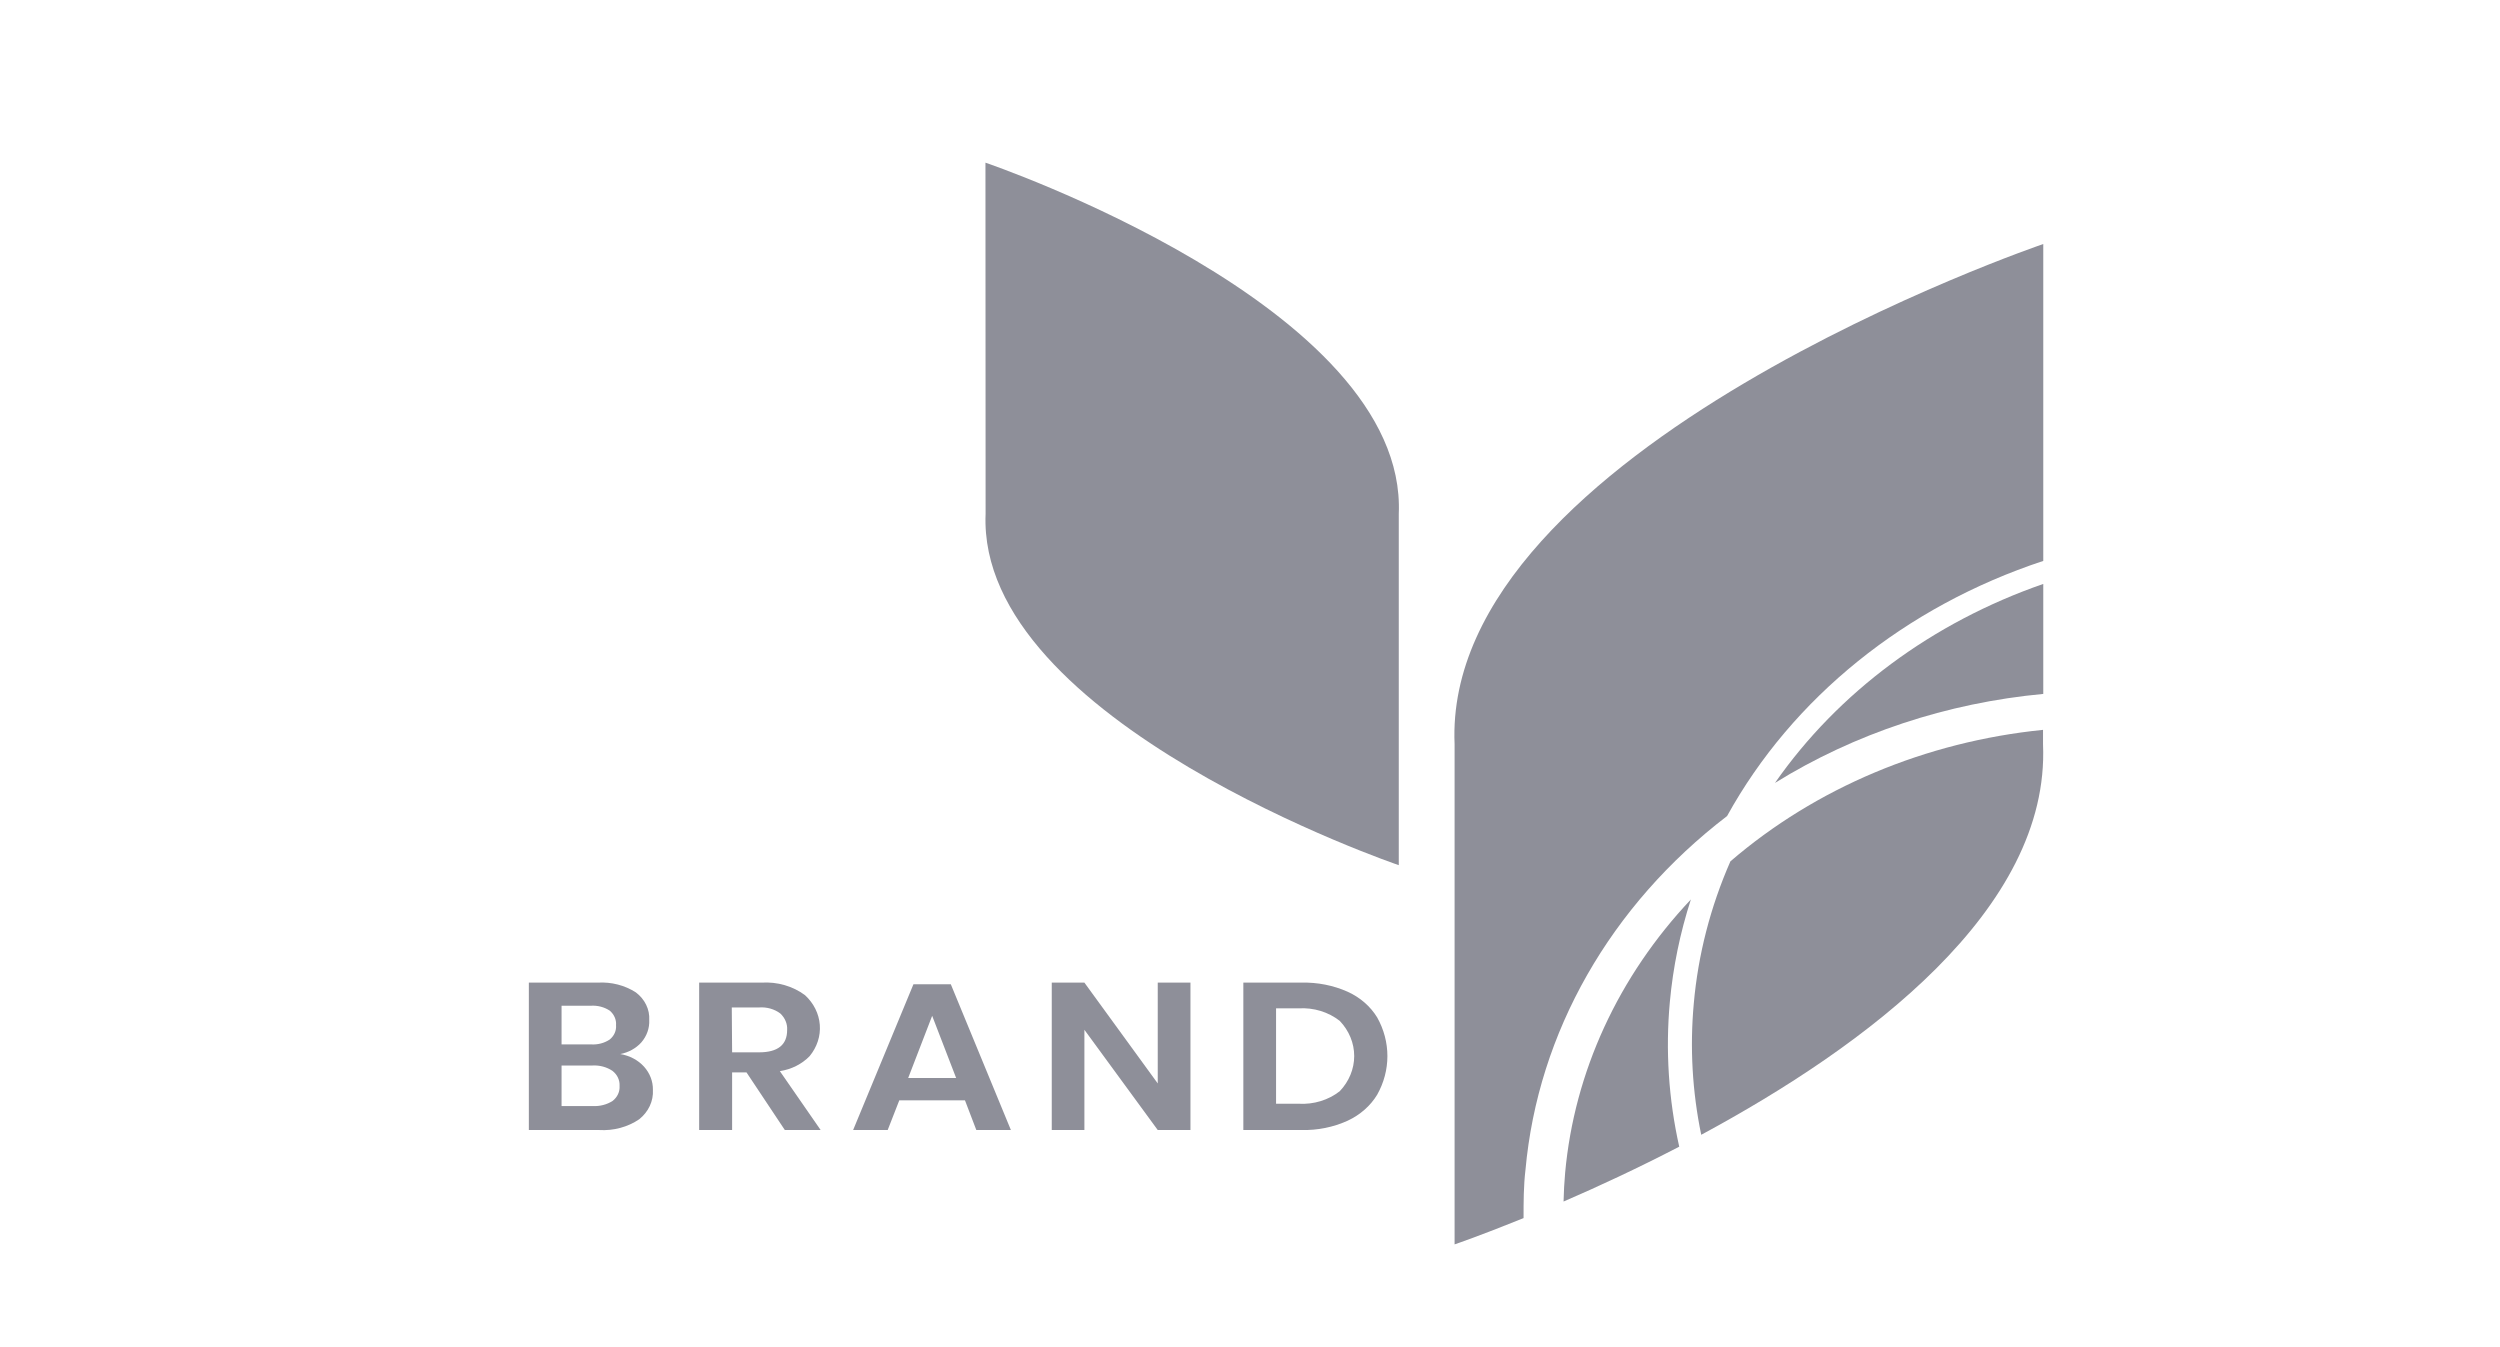
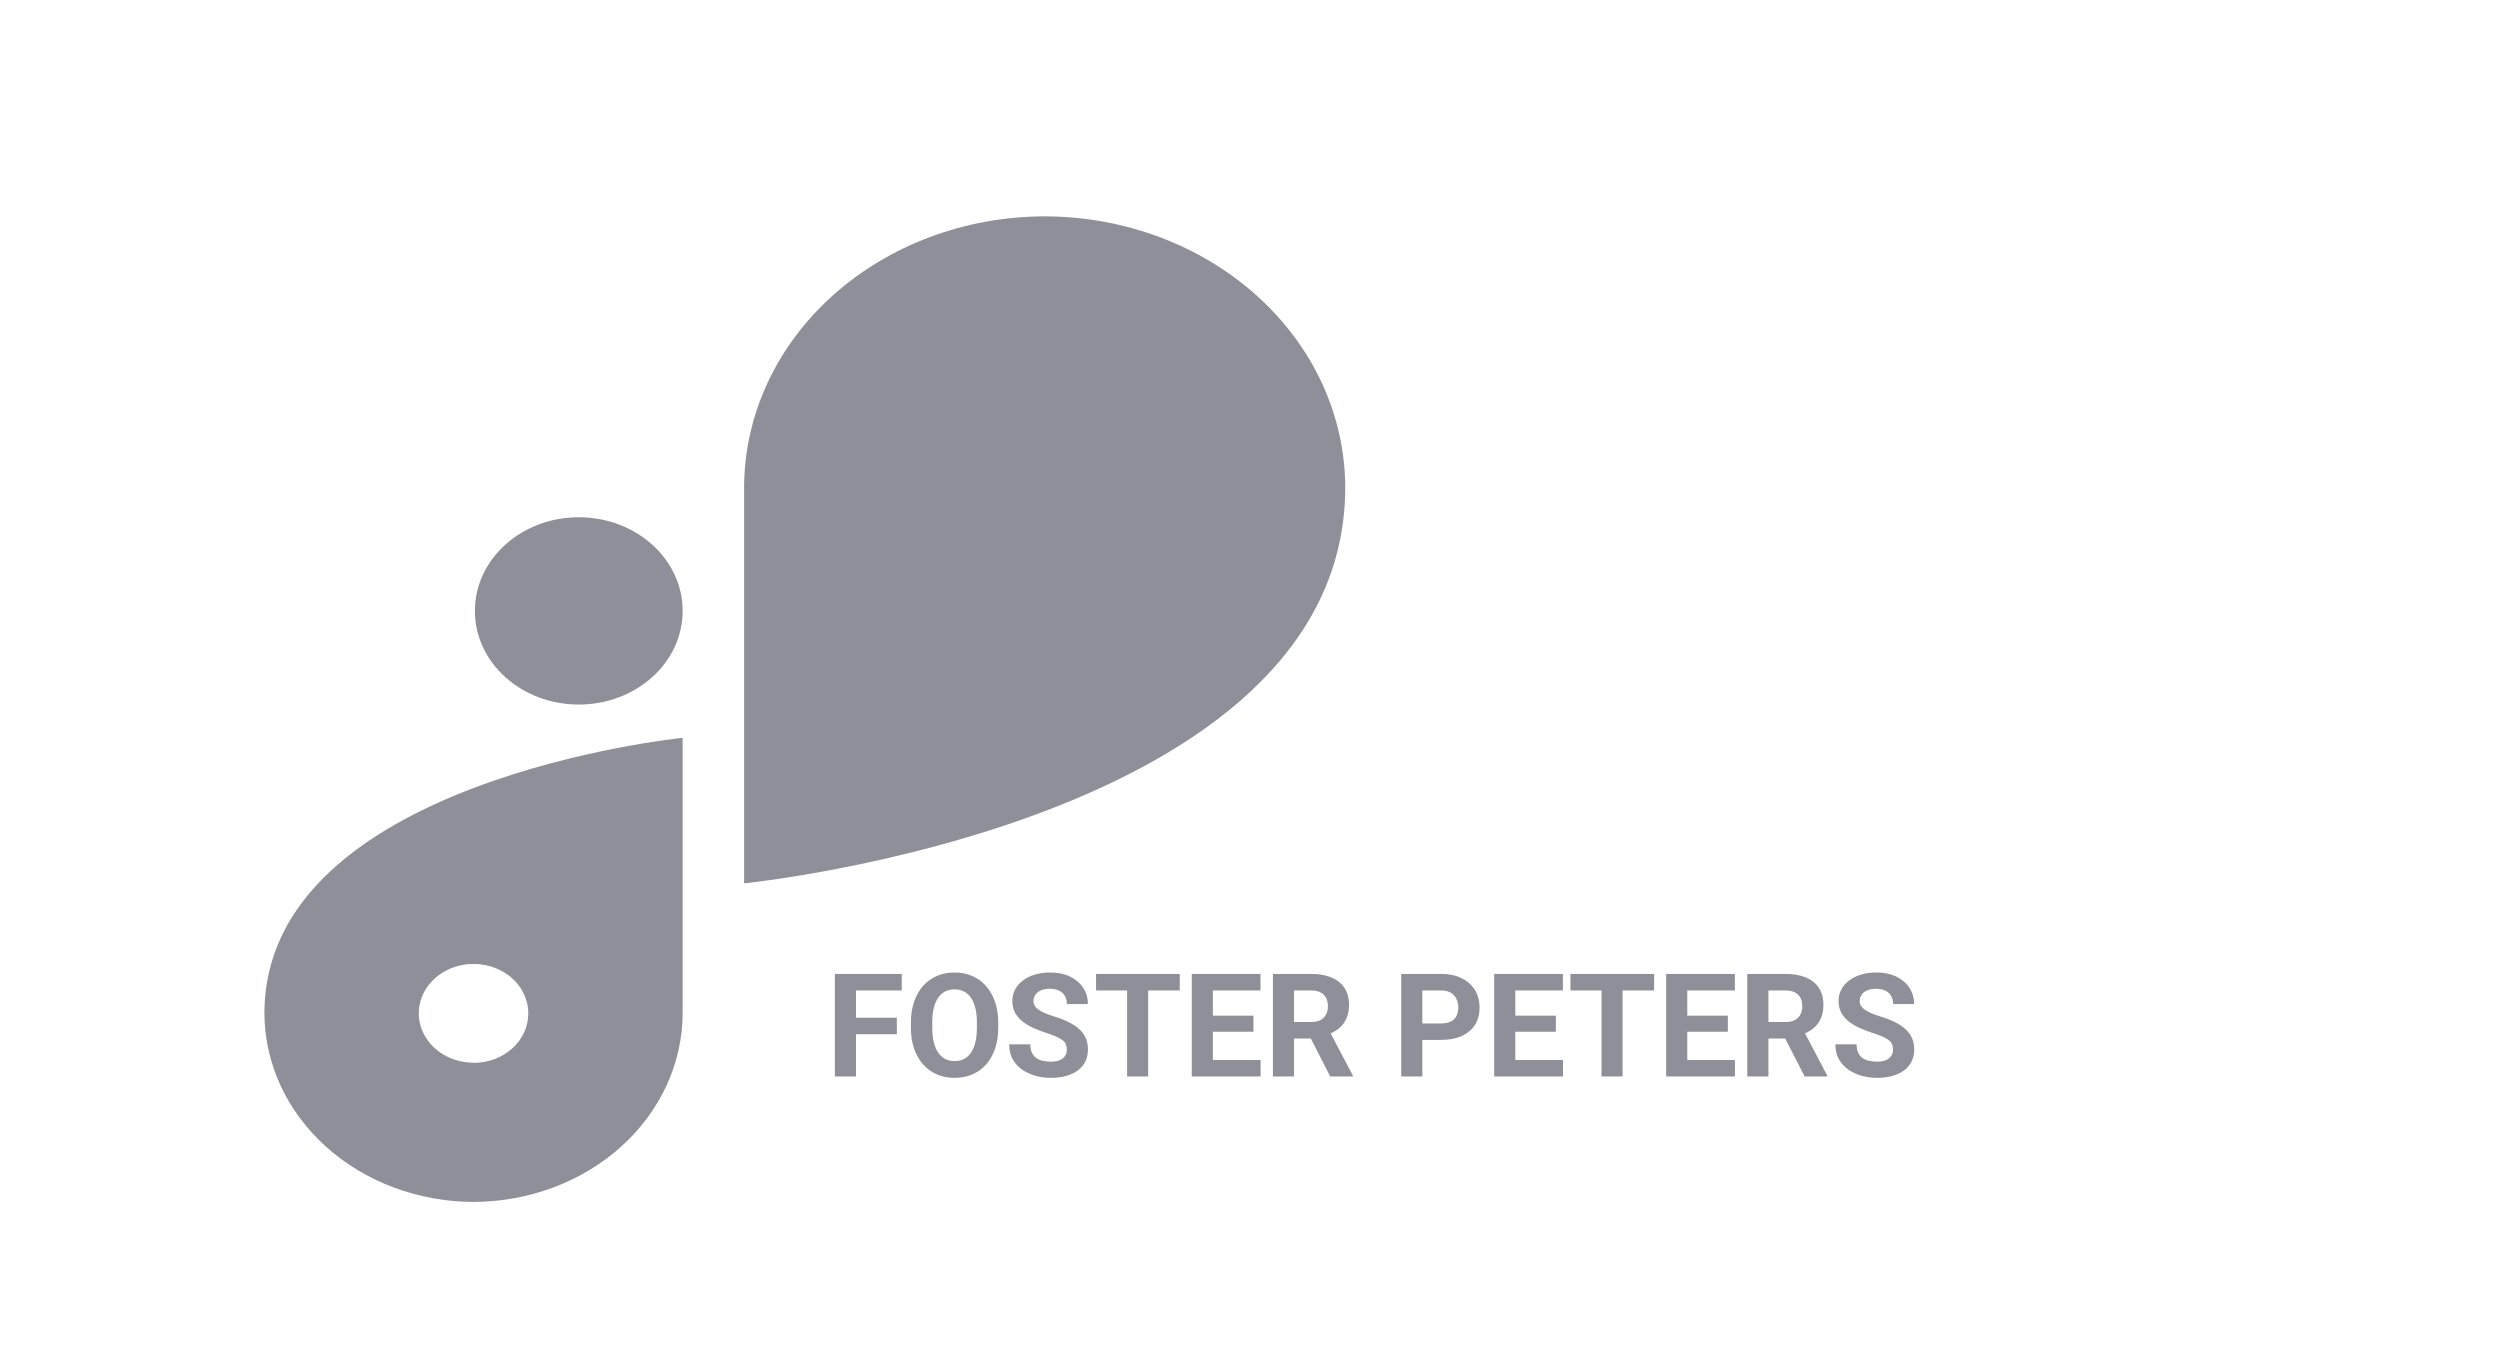
<svg xmlns="http://www.w3.org/2000/svg" width="104" height="56" viewBox="0 0 104 56" fill="none">
-   <g id="Logo">
-     <g id="group">
-       <path id="Vector" d="M26.792 44.373C27.037 44.647 27.168 44.989 27.161 45.341C27.174 45.57 27.129 45.799 27.03 46.011C26.931 46.222 26.78 46.411 26.589 46.563C26.112 46.887 25.521 47.046 24.925 47.009H22V40.877H24.865C25.431 40.843 25.992 40.987 26.452 41.284C26.637 41.424 26.784 41.6 26.88 41.799C26.977 41.998 27.021 42.215 27.008 42.432C27.025 42.77 26.907 43.103 26.675 43.369C26.453 43.613 26.146 43.782 25.803 43.849C26.192 43.913 26.542 44.098 26.792 44.373ZM23.361 43.447H24.586C24.864 43.466 25.14 43.394 25.364 43.244C25.456 43.169 25.528 43.075 25.573 42.972C25.619 42.868 25.637 42.756 25.627 42.645C25.636 42.533 25.617 42.422 25.572 42.319C25.527 42.215 25.457 42.122 25.368 42.045C25.137 41.891 24.852 41.818 24.566 41.839H23.361V43.447ZM25.484 45.799C25.582 45.722 25.66 45.626 25.71 45.518C25.76 45.41 25.782 45.293 25.774 45.176C25.781 45.058 25.758 44.939 25.707 44.83C25.656 44.721 25.577 44.624 25.477 44.547C25.238 44.387 24.943 44.308 24.645 44.325H23.361V46.012H24.662C24.955 46.027 25.245 45.952 25.484 45.799Z" fill="#8E8F99" />
-       <path id="Vector_2" d="M32.649 47.009L31.055 44.613H30.456V47.009H29.085V40.877H31.68C32.335 40.836 32.981 41.022 33.487 41.398C33.85 41.731 34.069 42.17 34.104 42.635C34.14 43.1 33.989 43.561 33.68 43.936C33.36 44.266 32.923 44.486 32.442 44.559L34.139 47.009H32.649ZM30.456 43.777H31.577C32.356 43.777 32.745 43.467 32.745 42.848C32.753 42.722 32.732 42.595 32.682 42.477C32.633 42.358 32.557 42.25 32.459 42.159C32.213 41.975 31.896 41.886 31.577 41.91H30.442L30.456 43.777Z" fill="#8E8F99" />
-       <path id="Vector_3" d="M40.143 45.775H37.41L36.928 47.009H35.49L37.999 40.946H39.554L42.053 47.009H40.615L40.143 45.775ZM39.776 44.846L38.778 42.258L37.78 44.846H39.776Z" fill="#8E8F99" />
-       <path id="Vector_4" d="M49.523 47.009H48.162L45.111 42.839V47.009H43.753V40.877H45.111L48.162 45.071V40.877H49.523V47.009Z" fill="#8E8F99" />
-       <path id="Vector_5" d="M57.29 45.541C57.009 46.005 56.58 46.381 56.059 46.623C55.467 46.892 54.809 47.025 54.146 47.009H51.723V40.877H54.146C54.808 40.861 55.465 40.991 56.059 41.255C56.58 41.491 57.009 41.864 57.29 42.324C57.57 42.823 57.716 43.374 57.716 43.933C57.716 44.492 57.57 45.043 57.29 45.541ZM55.733 45.395C56.121 44.987 56.335 44.468 56.335 43.931C56.335 43.394 56.121 42.875 55.733 42.468C55.263 42.099 54.651 41.911 54.029 41.947H53.084V45.916H54.029C54.651 45.951 55.263 45.764 55.733 45.395Z" fill="#8E8F99" />
-       <path id="Vector_6" d="M40.995 6.767C40.995 6.767 58.561 12.737 58.189 21.377V35.991C58.189 35.991 40.635 30.017 41.001 21.377L40.995 6.767Z" fill="#8E8F99" />
-       <path id="Vector_7" d="M73.839 32.569C77.156 30.514 80.994 29.241 85 28.867V24.292C80.384 25.893 76.469 28.797 73.839 32.569Z" fill="#8E8F99" />
-       <path id="Vector_8" d="M71.846 33.948C74.561 29.025 79.269 25.227 85 23.334V10.152C85 10.152 59.982 18.657 60.511 30.961V51.767C60.511 51.767 61.626 51.386 63.38 50.673C63.38 50.008 63.38 49.337 63.46 48.663C63.977 42.951 66.994 37.658 71.846 33.948Z" fill="#8E8F99" />
-       <path id="Vector_9" d="M69.466 41.677C69.598 40.234 69.891 38.807 70.341 37.417C67.32 40.621 65.491 44.597 65.11 48.786C65.074 49.181 65.054 49.577 65.044 49.984C66.465 49.37 68.119 48.603 69.856 47.702C69.412 45.72 69.281 43.692 69.466 41.677Z" fill="#8E8F99" />
-       <path id="Vector_10" d="M70.461 41.752C70.295 43.575 70.399 45.409 70.771 47.207C77.606 43.525 85.286 37.836 84.99 30.961V30.362C80.106 30.854 75.538 32.776 71.985 35.832C71.154 37.726 70.64 39.721 70.461 41.752Z" fill="#8E8F99" />
-     </g>
-   </g>
+   <path d="M24.078 21.518H24.075C21.69 21.518 19.756 23.262 19.756 25.412V25.415C19.756 27.566 21.69 29.309 24.075 29.309H24.078C26.464 29.309 28.398 27.566 28.398 25.415V25.412C28.398 23.262 26.464 21.518 24.078 21.518Z" fill="#8E8F99" />
+   <path d="M55.961 20.273C55.955 17.285 54.636 14.422 52.293 12.309C49.95 10.197 46.775 9.007 43.461 9V9C40.147 9.005 36.97 10.195 34.626 12.308C32.282 14.421 30.962 17.285 30.955 20.273V36.747C30.955 36.747 55.959 34.236 55.961 20.276V20.273Z" fill="#8E8F99" />
+   <path d="M11 42.154C11.006 44.233 11.924 46.225 13.554 47.695C15.184 49.165 17.393 49.994 19.699 50C22.004 49.994 24.213 49.166 25.843 47.696C27.473 46.227 28.391 44.235 28.398 42.157V30.694C28.398 30.694 11 32.442 11 42.154ZM19.699 44.208C19.248 44.208 18.808 44.088 18.433 43.862C18.059 43.636 17.767 43.316 17.594 42.94C17.422 42.565 17.377 42.152 17.465 41.754C17.553 41.355 17.77 40.989 18.088 40.702C18.407 40.415 18.813 40.219 19.255 40.14C19.697 40.061 20.154 40.101 20.571 40.257C20.987 40.412 21.343 40.675 21.593 41.013C21.843 41.351 21.977 41.748 21.977 42.154C21.978 42.425 21.92 42.693 21.806 42.943C21.692 43.193 21.524 43.42 21.313 43.612C21.101 43.803 20.85 43.955 20.573 44.059C20.296 44.163 19.999 44.216 19.699 44.216V44.208Z" fill="#8E8F99" />
+   <path d="M35.609 40.515V44.781H34.73V40.515H35.609ZM37.308 42.337V43.023H35.369V42.337H37.308ZM37.513 40.515V41.203H35.369V40.515H37.513ZM41.527 42.548V42.75C41.527 43.075 41.483 43.366 41.395 43.623C41.307 43.881 41.183 44.101 41.023 44.283C40.863 44.462 40.671 44.6 40.449 44.696C40.228 44.791 39.983 44.839 39.713 44.839C39.446 44.839 39.201 44.791 38.978 44.696C38.757 44.6 38.566 44.462 38.404 44.283C38.242 44.101 38.116 43.881 38.026 43.623C37.938 43.366 37.894 43.075 37.894 42.75V42.548C37.894 42.222 37.938 41.931 38.026 41.675C38.114 41.417 38.238 41.198 38.398 41.016C38.56 40.834 38.752 40.696 38.972 40.6C39.195 40.504 39.44 40.456 39.708 40.456C39.977 40.456 40.222 40.504 40.443 40.6C40.666 40.696 40.857 40.834 41.017 41.016C41.179 41.198 41.304 41.417 41.392 41.675C41.482 41.931 41.527 42.222 41.527 42.548ZM40.639 42.75V42.542C40.639 42.316 40.619 42.117 40.578 41.945C40.537 41.773 40.476 41.628 40.396 41.511C40.316 41.394 40.218 41.306 40.103 41.247C39.988 41.187 39.856 41.157 39.708 41.157C39.559 41.157 39.427 41.187 39.312 41.247C39.199 41.306 39.102 41.394 39.022 41.511C38.944 41.628 38.884 41.773 38.843 41.945C38.802 42.117 38.782 42.316 38.782 42.542V42.75C38.782 42.975 38.802 43.174 38.843 43.348C38.884 43.52 38.945 43.665 39.025 43.785C39.105 43.902 39.203 43.991 39.318 44.051C39.433 44.112 39.565 44.142 39.713 44.142C39.862 44.142 39.994 44.112 40.109 44.051C40.224 43.991 40.321 43.902 40.399 43.785C40.477 43.665 40.537 43.52 40.578 43.348C40.619 43.174 40.639 42.975 40.639 42.75ZM44.38 43.664C44.38 43.588 44.369 43.52 44.345 43.459C44.324 43.397 44.283 43.34 44.222 43.289C44.162 43.237 44.077 43.185 43.967 43.134C43.858 43.083 43.716 43.031 43.542 42.976C43.349 42.913 43.166 42.843 42.992 42.765C42.82 42.687 42.667 42.596 42.535 42.493C42.404 42.387 42.3 42.265 42.224 42.126C42.15 41.988 42.113 41.827 42.113 41.643C42.113 41.465 42.152 41.304 42.23 41.16C42.308 41.013 42.417 40.888 42.558 40.785C42.699 40.679 42.865 40.598 43.056 40.541C43.249 40.485 43.461 40.456 43.692 40.456C44.006 40.456 44.281 40.513 44.515 40.626C44.749 40.74 44.931 40.895 45.06 41.092C45.191 41.289 45.256 41.515 45.256 41.769H44.383C44.383 41.644 44.357 41.535 44.304 41.441C44.253 41.345 44.175 41.27 44.07 41.215C43.966 41.16 43.835 41.133 43.677 41.133C43.525 41.133 43.398 41.157 43.296 41.203C43.195 41.248 43.119 41.31 43.068 41.388C43.017 41.464 42.992 41.55 42.992 41.646C42.992 41.718 43.009 41.784 43.044 41.842C43.081 41.901 43.136 41.955 43.209 42.006C43.281 42.057 43.37 42.105 43.475 42.15C43.581 42.195 43.703 42.239 43.841 42.282C44.074 42.352 44.278 42.431 44.454 42.519C44.631 42.607 44.78 42.705 44.899 42.815C45.018 42.924 45.108 43.048 45.169 43.187C45.229 43.326 45.259 43.483 45.259 43.659C45.259 43.844 45.223 44.01 45.151 44.157C45.079 44.303 44.974 44.427 44.837 44.529C44.701 44.63 44.538 44.707 44.348 44.76C44.159 44.813 43.947 44.839 43.712 44.839C43.502 44.839 43.294 44.812 43.088 44.757C42.883 44.701 42.697 44.616 42.529 44.502C42.363 44.389 42.23 44.245 42.13 44.069C42.031 43.893 41.981 43.685 41.981 43.445H42.863C42.863 43.578 42.883 43.69 42.924 43.782C42.965 43.873 43.023 43.948 43.097 44.004C43.173 44.061 43.263 44.102 43.367 44.127C43.472 44.153 43.587 44.165 43.712 44.165C43.865 44.165 43.99 44.144 44.087 44.101C44.187 44.058 44.26 43.998 44.307 43.922C44.356 43.846 44.38 43.76 44.38 43.664ZM47.764 40.515V44.781H46.888V40.515H47.764ZM49.077 40.515V41.203H45.596V40.515H49.077ZM52.44 44.095V44.781H50.169V44.095H52.44ZM50.456 40.515V44.781H49.578V40.515H50.456ZM52.144 42.252V42.92H50.169V42.252H52.144ZM52.437 40.515V41.203H50.169V40.515H52.437ZM52.953 40.515H54.544C54.87 40.515 55.15 40.564 55.384 40.661C55.621 40.759 55.802 40.904 55.929 41.095C56.056 41.286 56.12 41.522 56.12 41.801C56.12 42.03 56.081 42.226 56.002 42.39C55.926 42.552 55.818 42.688 55.677 42.797C55.539 42.905 55.376 42.991 55.188 43.055L54.91 43.202H53.527L53.521 42.516H54.549C54.704 42.516 54.831 42.489 54.933 42.434C55.035 42.379 55.111 42.303 55.162 42.205C55.214 42.108 55.241 41.995 55.241 41.866C55.241 41.729 55.215 41.611 55.165 41.511C55.114 41.411 55.037 41.335 54.933 41.283C54.83 41.23 54.7 41.203 54.544 41.203H53.831V44.781H52.953V40.515ZM55.337 44.781L54.365 42.879L55.294 42.873L56.278 44.74V44.781H55.337ZM59.952 43.26H58.865V42.575H59.952C60.12 42.575 60.256 42.547 60.362 42.493C60.467 42.436 60.544 42.358 60.593 42.258C60.642 42.159 60.666 42.046 60.666 41.921C60.666 41.794 60.642 41.676 60.593 41.567C60.544 41.457 60.467 41.37 60.362 41.303C60.256 41.237 60.12 41.203 59.952 41.203H59.169V44.781H58.291V40.515H59.952C60.286 40.515 60.572 40.576 60.81 40.697C61.05 40.816 61.234 40.981 61.361 41.192C61.488 41.403 61.551 41.644 61.551 41.915C61.551 42.191 61.488 42.429 61.361 42.63C61.234 42.831 61.05 42.987 60.81 43.096C60.572 43.205 60.286 43.26 59.952 43.26ZM65.02 44.095V44.781H62.749V44.095H65.02ZM63.037 40.515V44.781H62.158V40.515H63.037ZM64.724 42.252V42.92H62.749V42.252H64.724ZM65.017 40.515V41.203H62.749V40.515H65.017ZM67.499 40.515V44.781H66.623V40.515H67.499ZM68.811 40.515V41.203H65.331V40.515H68.811ZM72.174 44.095V44.781H69.904V44.095H72.174ZM70.191 40.515V44.781H69.312V40.515H70.191ZM71.878 42.252V42.92H69.904V42.252H71.878ZM72.171 40.515V41.203H69.904V40.515H72.171ZM72.687 40.515H74.278C74.604 40.515 74.884 40.564 75.119 40.661C75.355 40.759 75.537 40.904 75.664 41.095C75.79 41.286 75.854 41.522 75.854 41.801C75.854 42.03 75.815 42.226 75.737 42.39C75.661 42.552 75.552 42.688 75.412 42.797C75.273 42.905 75.11 42.991 74.922 43.055L74.644 43.202H73.261L73.255 42.516H74.284C74.438 42.516 74.566 42.489 74.668 42.434C74.769 42.379 74.845 42.303 74.896 42.205C74.949 42.108 74.975 41.995 74.975 41.866C74.975 41.729 74.95 41.611 74.899 41.511C74.848 41.411 74.771 41.335 74.668 41.283C74.564 41.23 74.434 41.203 74.278 41.203H73.566V44.781H72.687V40.515ZM75.072 44.781L74.099 42.879L75.028 42.873L76.012 44.74V44.781H75.072ZM78.751 43.664C78.751 43.588 78.74 43.52 78.716 43.459C78.695 43.397 78.654 43.34 78.593 43.289C78.533 43.237 78.448 43.185 78.338 43.134C78.229 43.083 78.087 43.031 77.914 42.976C77.72 42.913 77.537 42.843 77.363 42.765C77.191 42.687 77.039 42.596 76.906 42.493C76.775 42.387 76.671 42.265 76.595 42.126C76.521 41.988 76.484 41.827 76.484 41.643C76.484 41.465 76.523 41.304 76.601 41.16C76.679 41.013 76.789 40.888 76.929 40.785C77.07 40.679 77.236 40.598 77.427 40.541C77.621 40.485 77.832 40.456 78.063 40.456C78.377 40.456 78.652 40.513 78.886 40.626C79.121 40.74 79.302 40.895 79.431 41.092C79.562 41.289 79.627 41.515 79.627 41.769H78.754C78.754 41.644 78.728 41.535 78.675 41.441C78.624 41.345 78.546 41.27 78.441 41.215C78.337 41.16 78.207 41.133 78.048 41.133C77.896 41.133 77.769 41.157 77.668 41.203C77.566 41.248 77.49 41.31 77.439 41.388C77.388 41.464 77.363 41.55 77.363 41.646C77.363 41.718 77.38 41.784 77.415 41.842C77.453 41.901 77.507 41.955 77.58 42.006C77.652 42.057 77.741 42.105 77.846 42.15C77.952 42.195 78.074 42.239 78.212 42.282C78.445 42.352 78.649 42.431 78.825 42.519C79.002 42.607 79.151 42.705 79.27 42.815C79.389 42.924 79.479 43.048 79.54 43.187C79.6 43.326 79.63 43.483 79.63 43.659C79.63 43.844 79.594 44.01 79.522 44.157C79.45 44.303 79.345 44.427 79.209 44.529C79.072 44.63 78.909 44.707 78.719 44.76C78.53 44.813 78.318 44.839 78.084 44.839C77.873 44.839 77.665 44.812 77.46 44.757C77.254 44.701 77.068 44.616 76.9 44.502C76.734 44.389 76.601 44.245 76.501 44.069C76.402 43.893 76.352 43.685 76.352 43.445H77.234C77.234 43.578 77.254 43.69 77.295 43.782C77.336 43.873 77.394 43.948 77.468 44.004C77.544 44.061 77.634 44.102 77.738 44.127C77.843 44.153 77.959 44.165 78.084 44.165C78.236 44.165 78.361 44.144 78.459 44.101C78.558 44.058 78.631 43.998 78.678 43.922C78.727 43.846 78.751 43.76 78.751 43.664Z" fill="#8E8F99" />
</svg>
